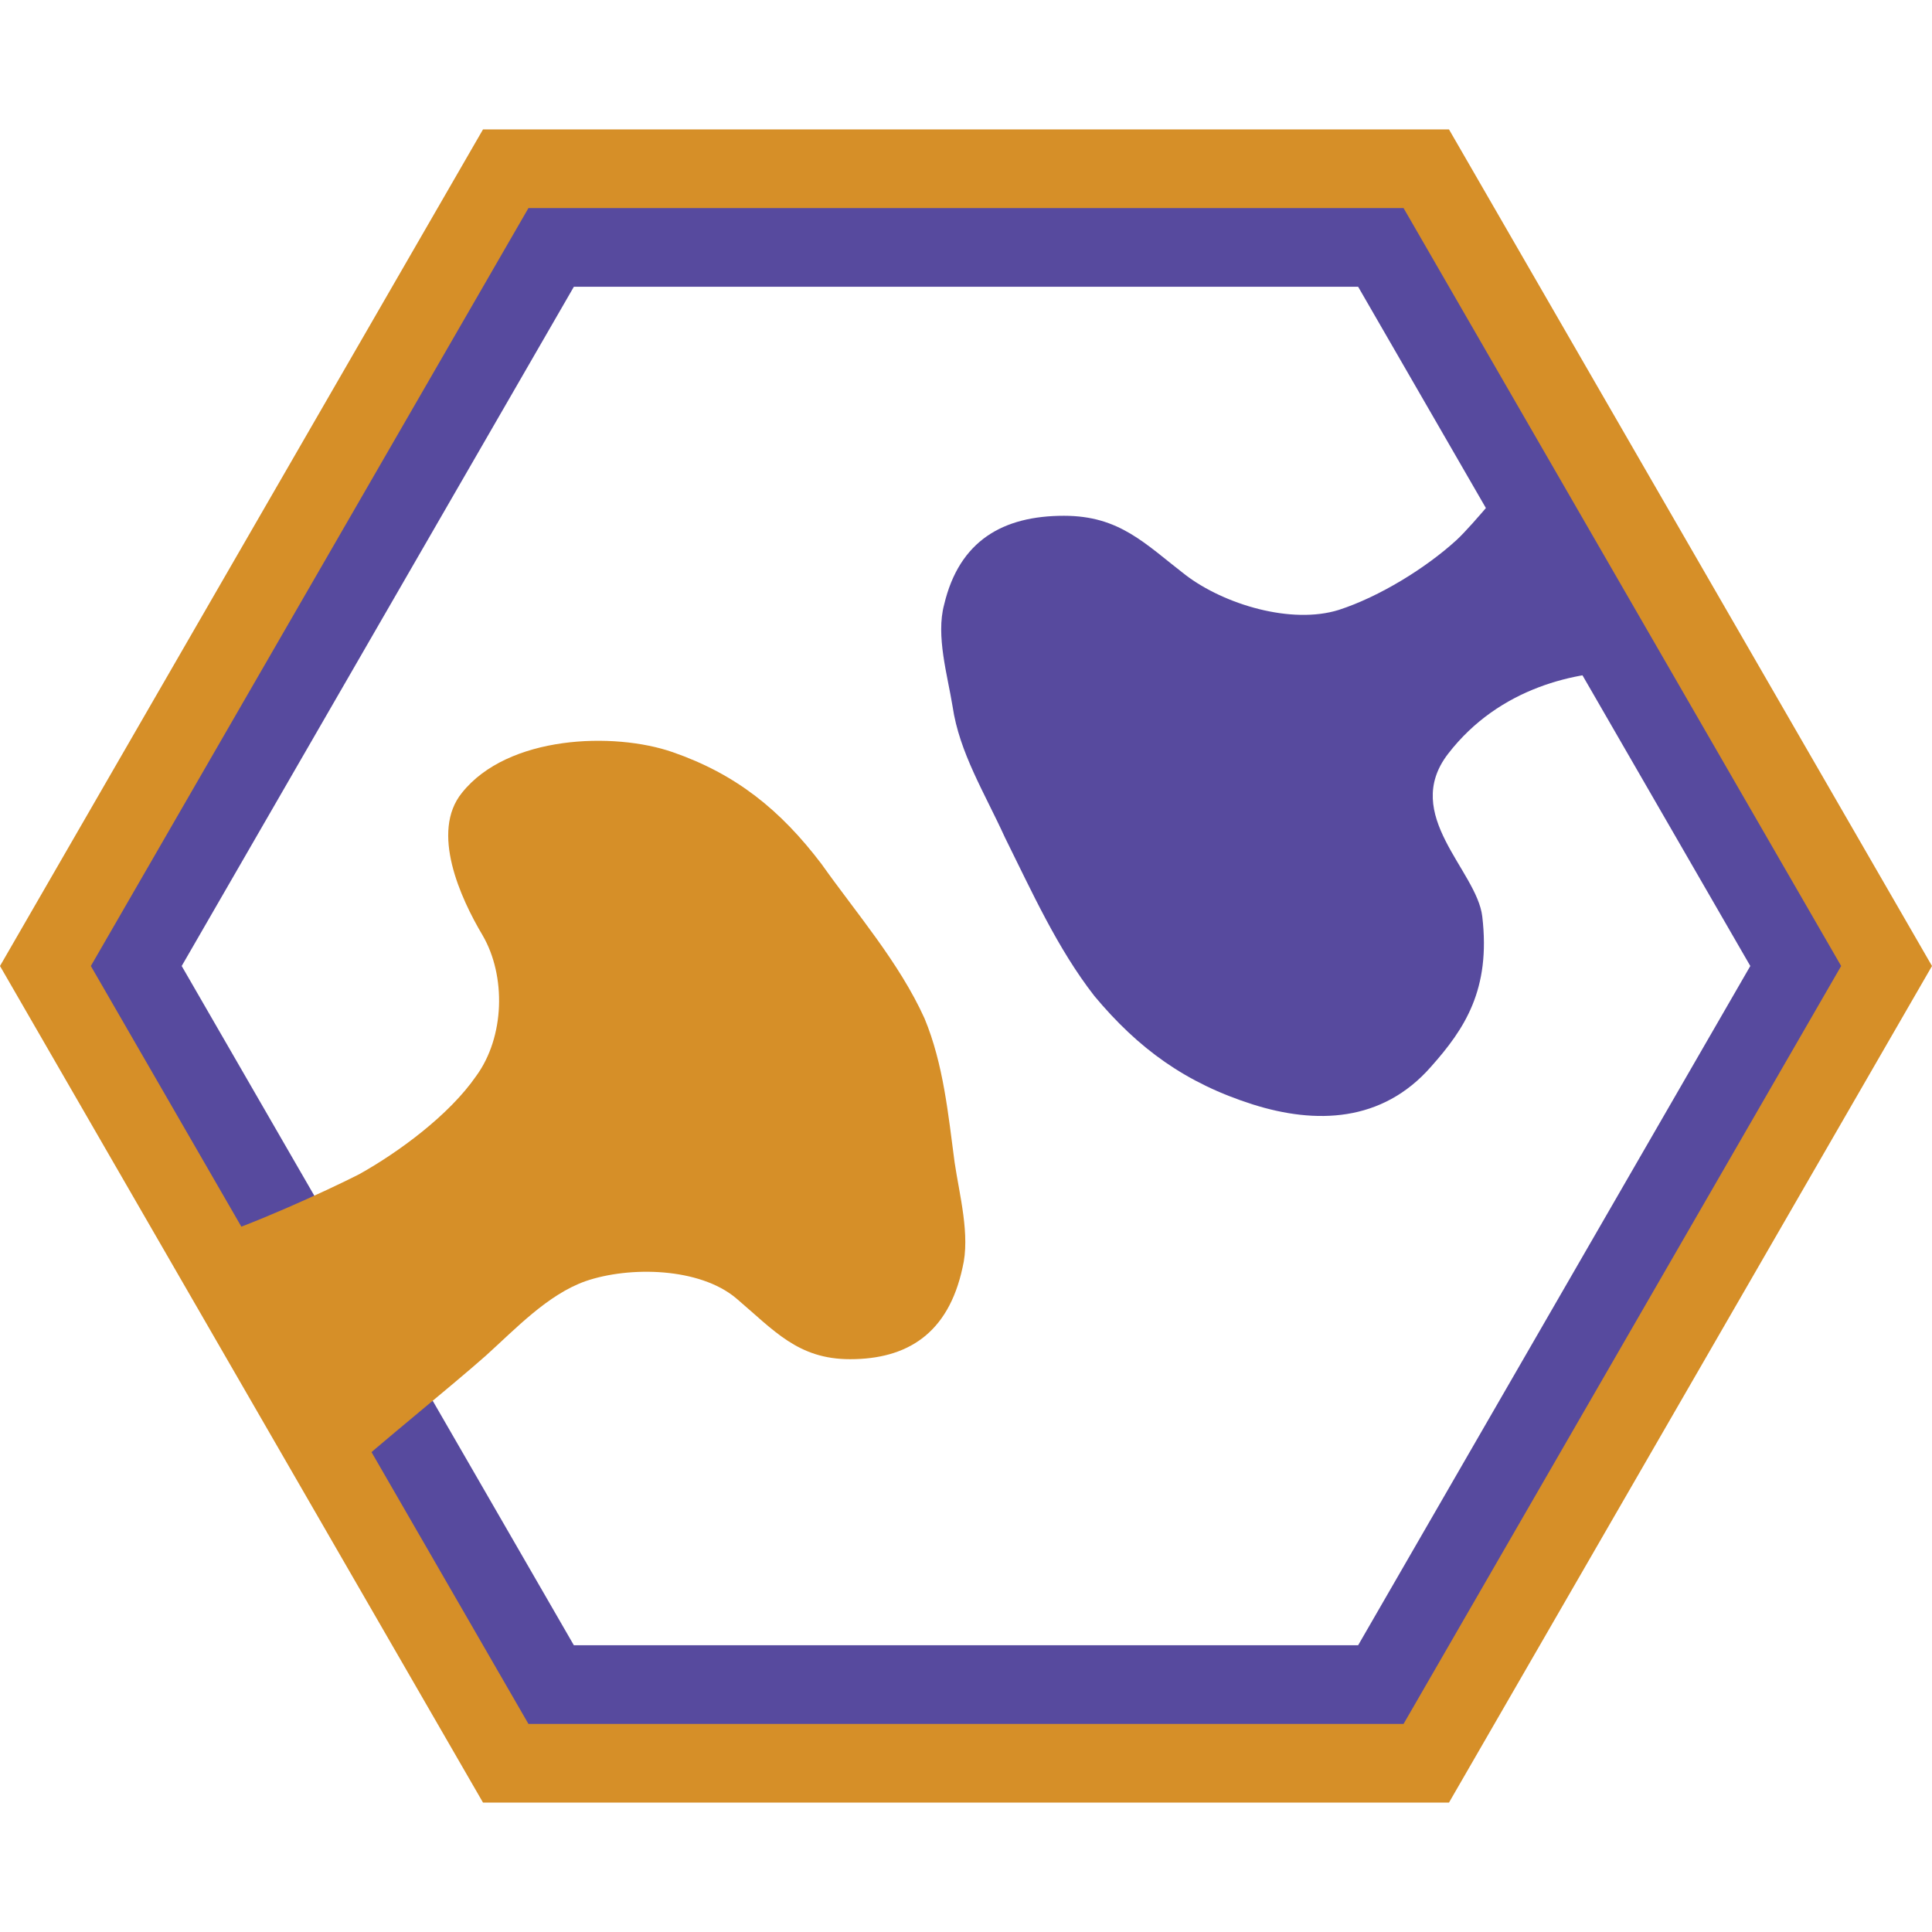
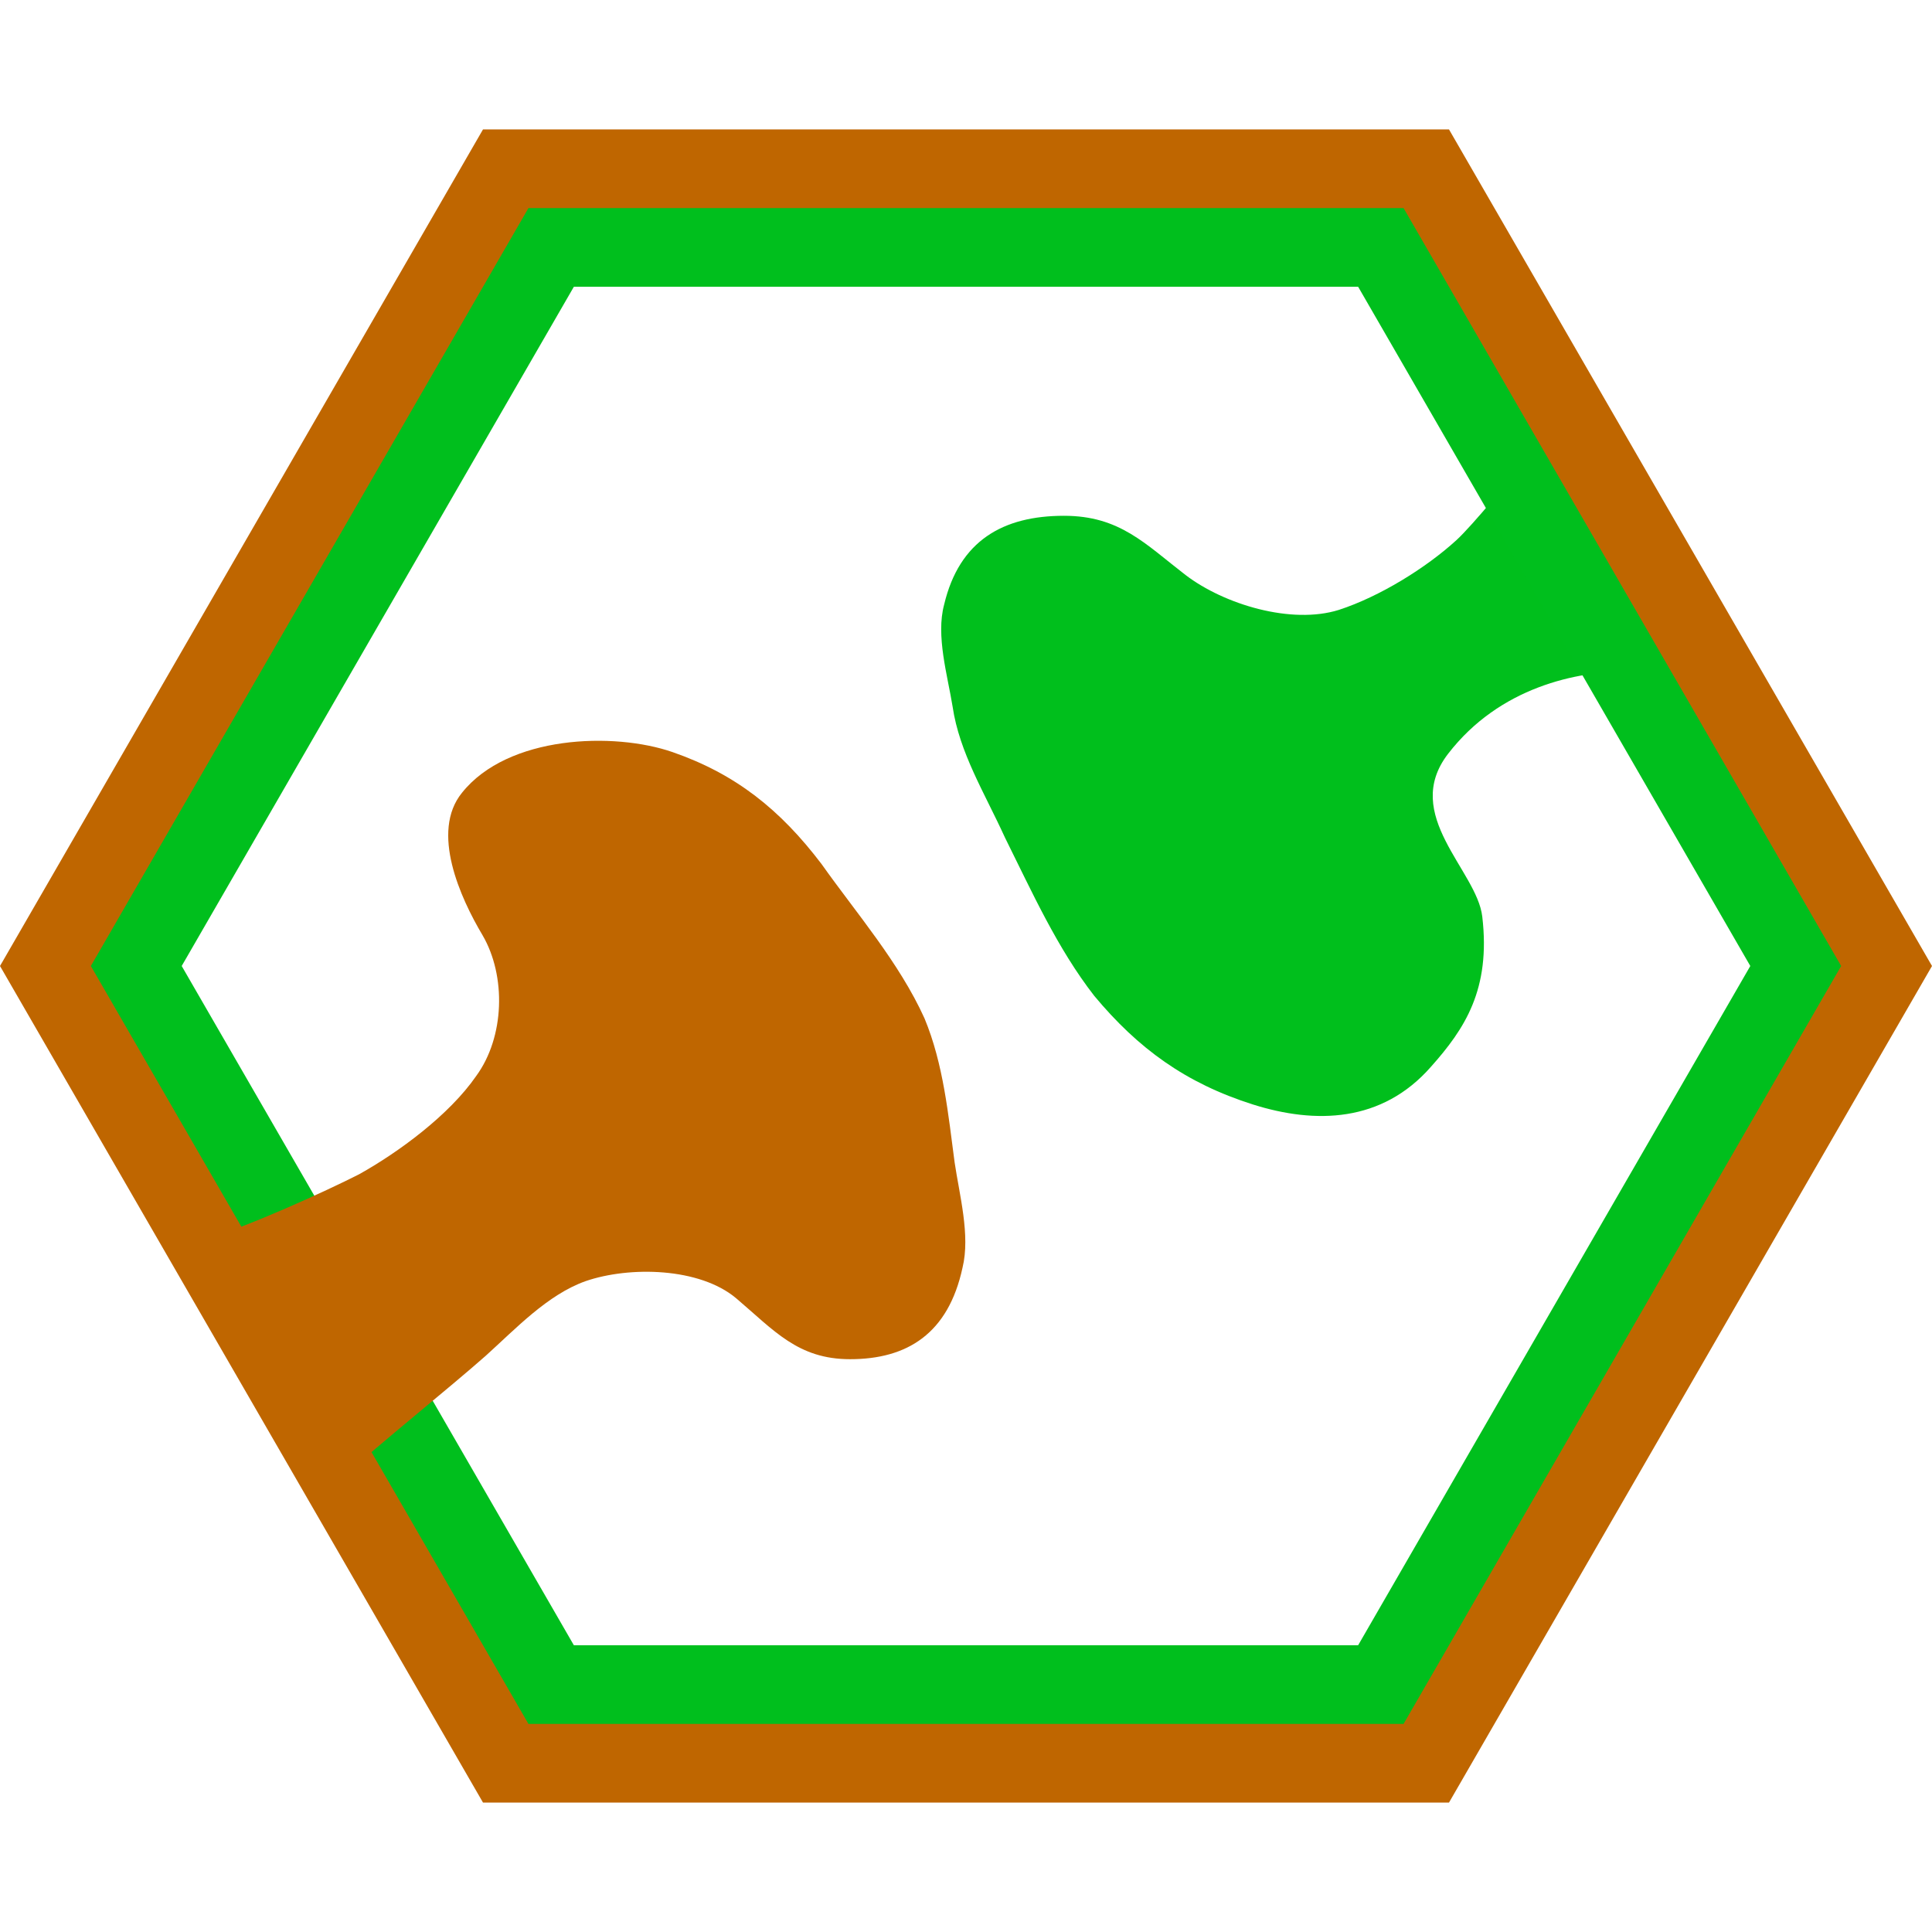
<svg xmlns="http://www.w3.org/2000/svg" xml:space="preserve" enable-background="new 0 0 792 612" viewBox="0 0 157.153 157.153" height="157.153" width="157.153" y="0px" x="0px" id="Layer_1" version="1.1">
  <defs id="defs3797" />
  <g transform="translate(-275.672,-153.2795)" id="g3421">
-     <g transform="translate(-10.2844,-6.112803)" id="g3433">
-       <path style="fill:#574a9e" id="path3435" d="m 418.461,214.006 c -4.208,-0.037 -10.527,1.267 -14.717,6.706 -3.826,4.967 2.345,9.475 2.784,13.235 0.698,5.939 -1.435,9.141 -4.176,12.22 -3.983,4.546 -9.393,4.67 -14.473,3.068 -5.488,-1.739 -9.334,-4.549 -12.905,-8.828 -3.02,-3.879 -5.086,-8.494 -7.282,-12.908 -1.647,-3.611 -3.699,-6.891 -4.249,-10.635 -0.411,-2.542 -1.373,-5.752 -0.688,-8.293 1.237,-5.217 4.806,-7.224 9.748,-7.224 4.532,0 6.588,2.273 9.887,4.815 3.155,2.408 8.625,4.045 12.468,2.841 3.297,-1.069 7.082,-3.403 9.57,-5.677 1.358,-1.244 4.68,-5.348 4.68,-5.348 z" />
-     </g>
-     <path d="m 388.918,291.906 -69.339,0 -34.67,-60.05 34.67,-60.05 69.339,0 34.67,60.05 z" style="fill:none;fill-opacity:1;stroke:#574a9e;stroke-width:9.6;stroke-miterlimit:4;stroke-dasharray:none;stroke-opacity:1" id="path2338" />
-     <g transform="translate(-10.2844,-6.112803)" id="g3429">
-       <path style="fill:#d68f28" id="path3431" d="m 313.967,279.434 c 2.965,-2.672 8.532,-7.139 11.497,-9.758 2.448,-2.207 5.025,-4.968 8.118,-6.07 3.607,-1.241 9.278,-1.104 12.243,1.38 3.093,2.621 5.024,4.966 9.277,4.966 4.639,0 7.989,-2.068 9.149,-7.449 0.644,-2.622 -0.257,-5.931 -0.643,-8.552 -0.517,-3.861 -0.903,-8 -2.451,-11.723 -2.062,-4.553 -5.541,-8.553 -8.375,-12.553 -3.352,-4.413 -6.958,-7.312 -12.113,-9.103 -4.768,-1.656 -13.402,-1.38 -17.137,3.31 -2.578,3.174 -0.129,8.553 1.676,11.584 1.932,3.313 1.803,8.278 -0.516,11.449 -2.191,3.174 -6.314,6.207 -9.536,8.001 -2.707,1.379 -9.075,4.275 -12.4,5.238 z" />
-     </g>
-     <path id="path2254" style="fill:none;fill-opacity:1;stroke:#d68f28;stroke-width:6.4;stroke-miterlimit:4;stroke-dasharray:none;stroke-opacity:1" d="m 391.689,296.705 -74.881,0 -37.441,-64.849 37.441,-64.849 74.881,0 37.441,64.849 z" />
+     <path d="m 408.176,207.894 c -4.208,-0.037 -10.527,1.267 -14.717,6.706 -3.826,4.967 2.345,9.475 2.784,13.235 0.698,5.939 -1.435,9.141 -4.176,12.22 -3.983,4.546 -9.393,4.67 -14.473,3.068 -5.488,-1.739 -9.334,-4.549 -12.905,-8.828 -3.02,-3.879 -5.086,-8.494 -7.282,-12.908 -1.647,-3.611 -3.699,-6.891 -4.249,-10.635 -0.411,-2.542 -1.373,-5.752 -0.688,-8.293 1.237,-5.217 4.806,-7.224 9.748,-7.224 4.532,0 6.588,2.273 9.887,4.815 3.155,2.408 8.625,4.045 12.468,2.841 3.297,-1.069 7.082,-3.403 9.57,-5.677 1.358,-1.244 4.68,-5.348 4.68,-5.348 z" id="path3435" style="fill:#00bf1c;fill-opacity:1" />
+     <path d="m 388.918,291.906 -69.339,0 -34.67,-60.05 34.67,-60.05 69.339,0 34.67,60.05 z" style="fill:none;fill-opacity:1;stroke:#00bf1d;stroke-width:9.6;stroke-miterlimit:4;stroke-dasharray:none;stroke-opacity:1" id="path2338" />
+     <path d="m 303.683,273.321 c 2.965,-2.672 8.532,-7.139 11.497,-9.758 2.448,-2.207 5.025,-4.968 8.118,-6.07 3.607,-1.241 9.278,-1.104 12.243,1.38 3.093,2.621 5.024,4.966 9.277,4.966 4.639,0 7.989,-2.068 9.149,-7.449 0.644,-2.622 -0.257,-5.931 -0.643,-8.552 -0.517,-3.861 -0.903,-8 -2.451,-11.723 -2.062,-4.553 -5.541,-8.553 -8.375,-12.553 -3.352,-4.413 -6.958,-7.312 -12.113,-9.103 -4.768,-1.656 -13.402,-1.38 -17.137,3.31 -2.578,3.174 -0.129,8.553 1.676,11.584 1.932,3.313 1.803,8.278 -0.516,11.449 -2.191,3.174 -6.314,6.207 -9.536,8.001 -2.707,1.379 -9.075,4.275 -12.4,5.238 z" id="path3431" style="fill:#bf6600;fill-opacity:1" />
+     <path id="path2254" style="fill:none;fill-opacity:1;stroke:#bf6600;stroke-width:6.4;stroke-miterlimit:4;stroke-dasharray:none;stroke-opacity:1" d="m 391.689,296.705 -74.881,0 -37.441,-64.849 37.441,-64.849 74.881,0 37.441,64.849 z" />
  </g>
</svg>
